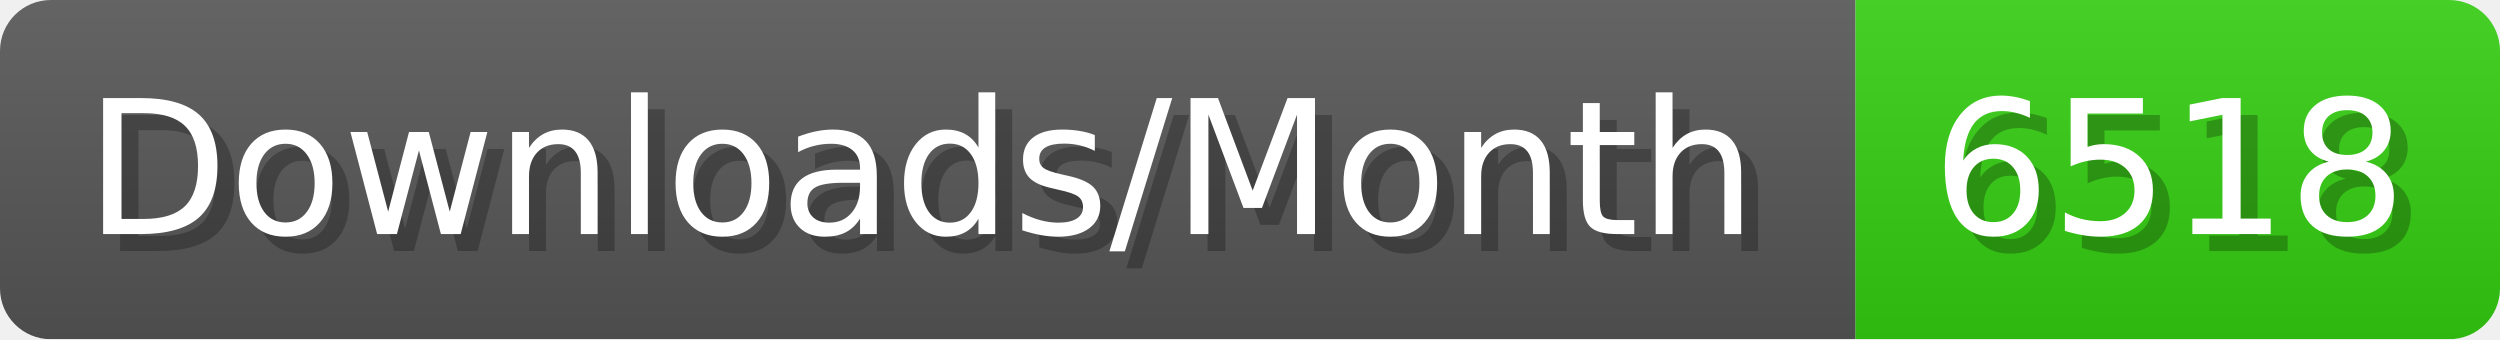
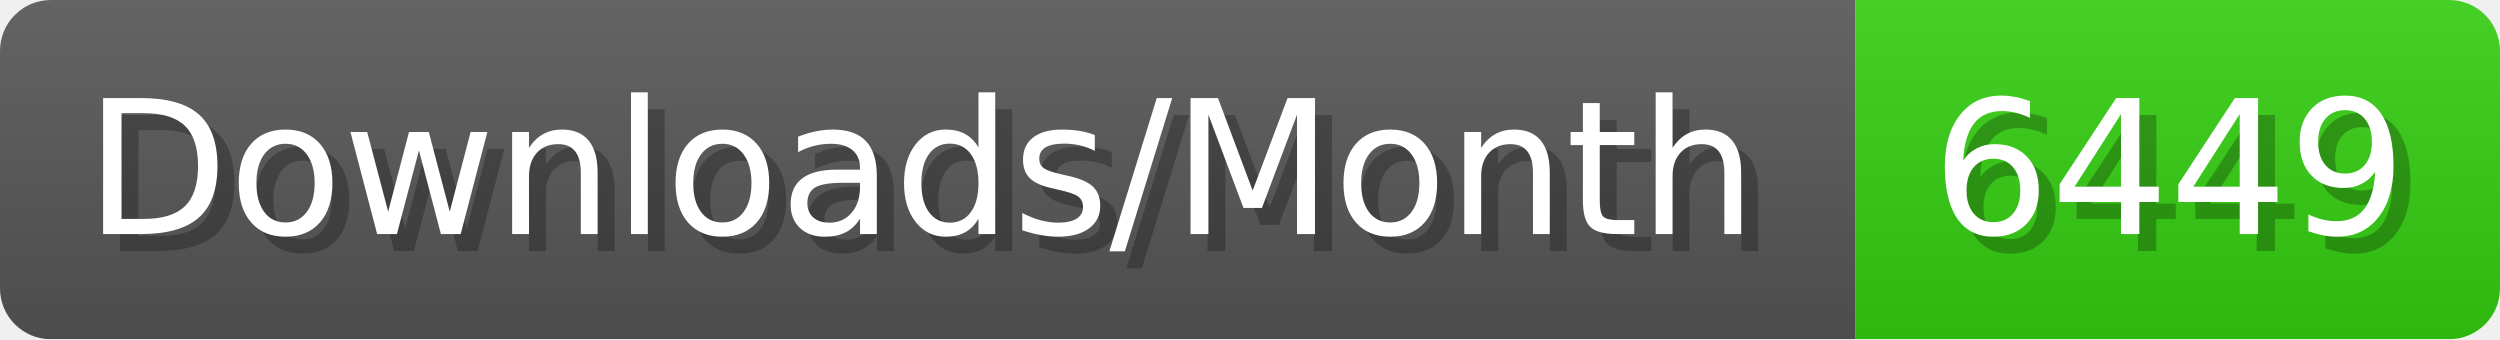
- <svg xmlns="http://www.w3.org/2000/svg" width="147.4" height="20" viewBox="0 0 1474 200" role="img" aria-label="Downloads/Month: 6518">
+ <svg xmlns="http://www.w3.org/2000/svg" width="147.4" height="20" viewBox="0 0 1474 200" role="img" aria-label="Downloads/Month: 6449">
  <linearGradient id="YlXUI" x2="0" y2="100%">
    <stop offset="0" stop-opacity=".1" stop-color="#EEE" />
    <stop offset="1" stop-opacity=".1" />
  </linearGradient>
  <mask id="JHhop">
    <rect width="1474" height="200" rx="30" fill="#FFF" />
  </mask>
  <g mask="url(#JHhop)">
    <rect width="1094" height="200" fill="#555" />
    <rect width="380" height="200" fill="#3C1" x="1094" />
    <rect width="1474" height="200" fill="url(#YlXUI)" />
  </g>
  <g aria-hidden="true" fill="#fff" text-anchor="start" font-family="Verdana,DejaVu Sans,sans-serif" font-size="110">
    <text x="60" y="148" textLength="994" fill="#000" opacity="0.25">Downloads/Month</text>
    <text x="50" y="138" textLength="994">Downloads/Month</text>
-     <text x="1149" y="148" textLength="280" fill="#000" opacity="0.25">6518</text>
-     <text x="1139" y="138" textLength="280">6518</text>
+     <text x="1149" y="148" textLength="280" fill="#000" opacity="0.25">6449</text>
+     <text x="1139" y="138" textLength="280">6449</text>
  </g>
</svg>
